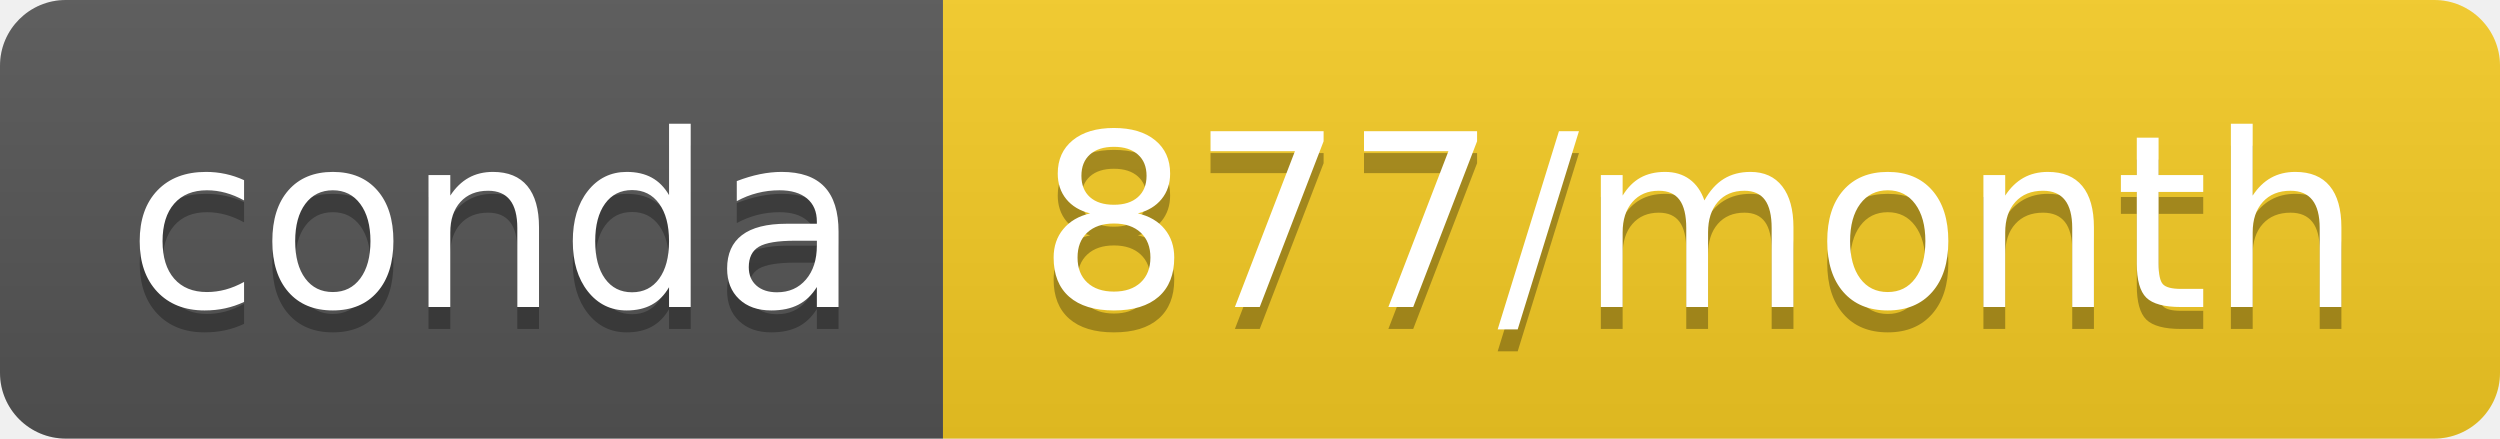
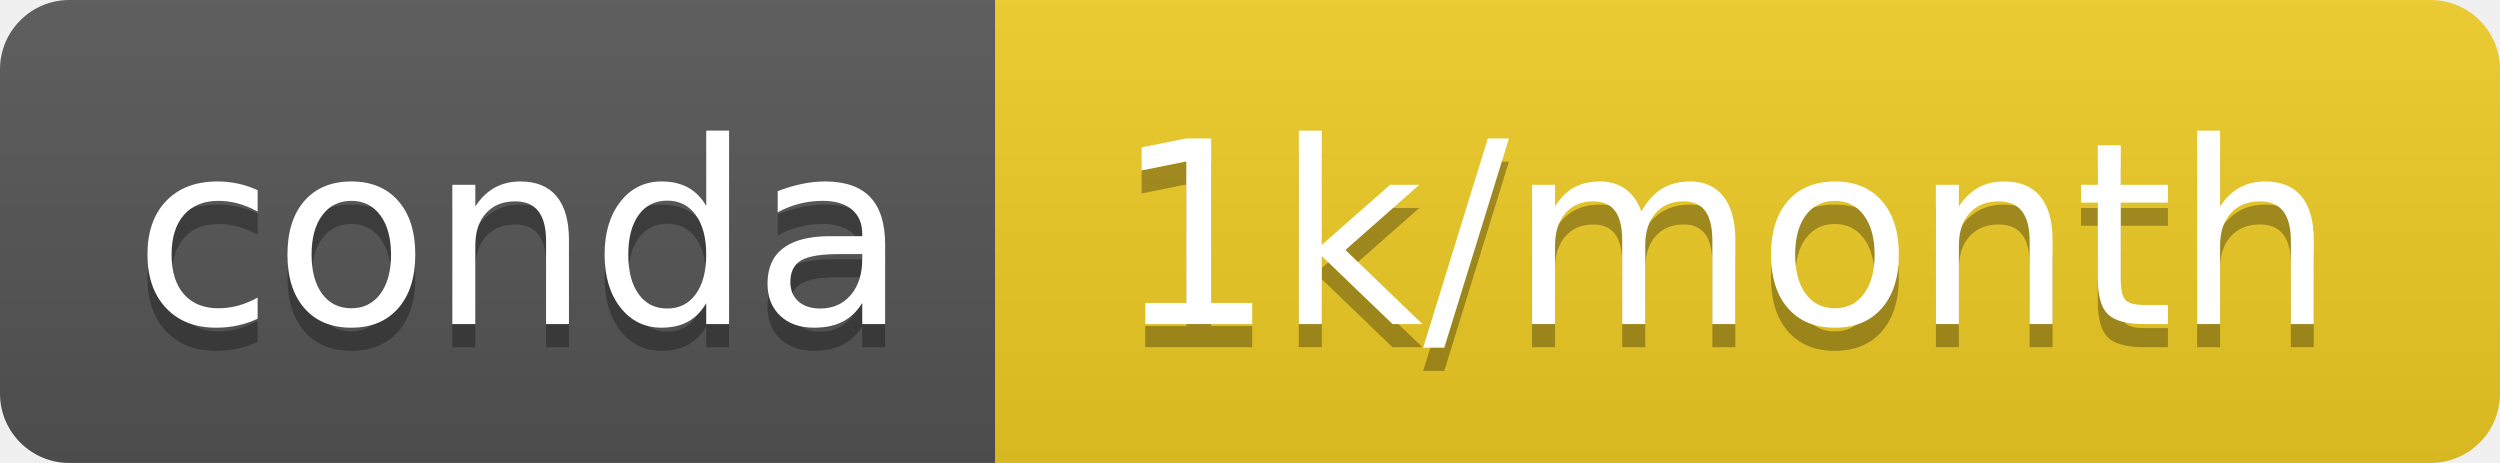
- <svg xmlns="http://www.w3.org/2000/svg" width="114" height="20">
+ <svg xmlns="http://www.w3.org/2000/svg" width="108" height="20">
  <linearGradient id="b" x2="0" y2="100%">
    <stop offset="0" stop-color="#bbb" stop-opacity=".1" />
    <stop offset="1" stop-opacity=".1" />
  </linearGradient>
  <clipPath id="a">
-     <rect width="114" height="20" rx="3" fill="#fff" />
+     <rect width="108" height="20" rx="3" fill="#fff" />
  </clipPath>
  <g clip-path="url(#a)">
    <path fill="#555" d="M0 0h43v20H0z" />
-     <path fill="#f6cc24" d="M43 0h71v20H43z" />
-     <path fill="url(#b)" d="M0 0h114v20H0z" />
+     <path fill="#f0cd24" d="M43 0h65v20H43z" />
+     <path fill="url(#b)" d="M0 0h108v20H0z" />
  </g>
  <g fill="#fff" text-anchor="middle" font-family="DejaVu Sans,Verdana,Geneva,sans-serif" font-size="110">
    <text x="225" y="150" fill="#010101" fill-opacity=".3" transform="scale(.1)" textLength="330">conda</text>
    <text x="225" y="140" transform="scale(.1)" textLength="330">conda</text>
-     <text x="775" y="150" fill="#010101" fill-opacity=".3" transform="scale(.1)" textLength="610">877/month</text>
-     <text x="775" y="140" transform="scale(.1)" textLength="610">877/month</text>
+     <text x="745" y="150" fill="#010101" fill-opacity=".3" transform="scale(.1)" textLength="550">1k/month</text>
+     <text x="745" y="140" transform="scale(.1)" textLength="550">1k/month</text>
  </g>
</svg>
